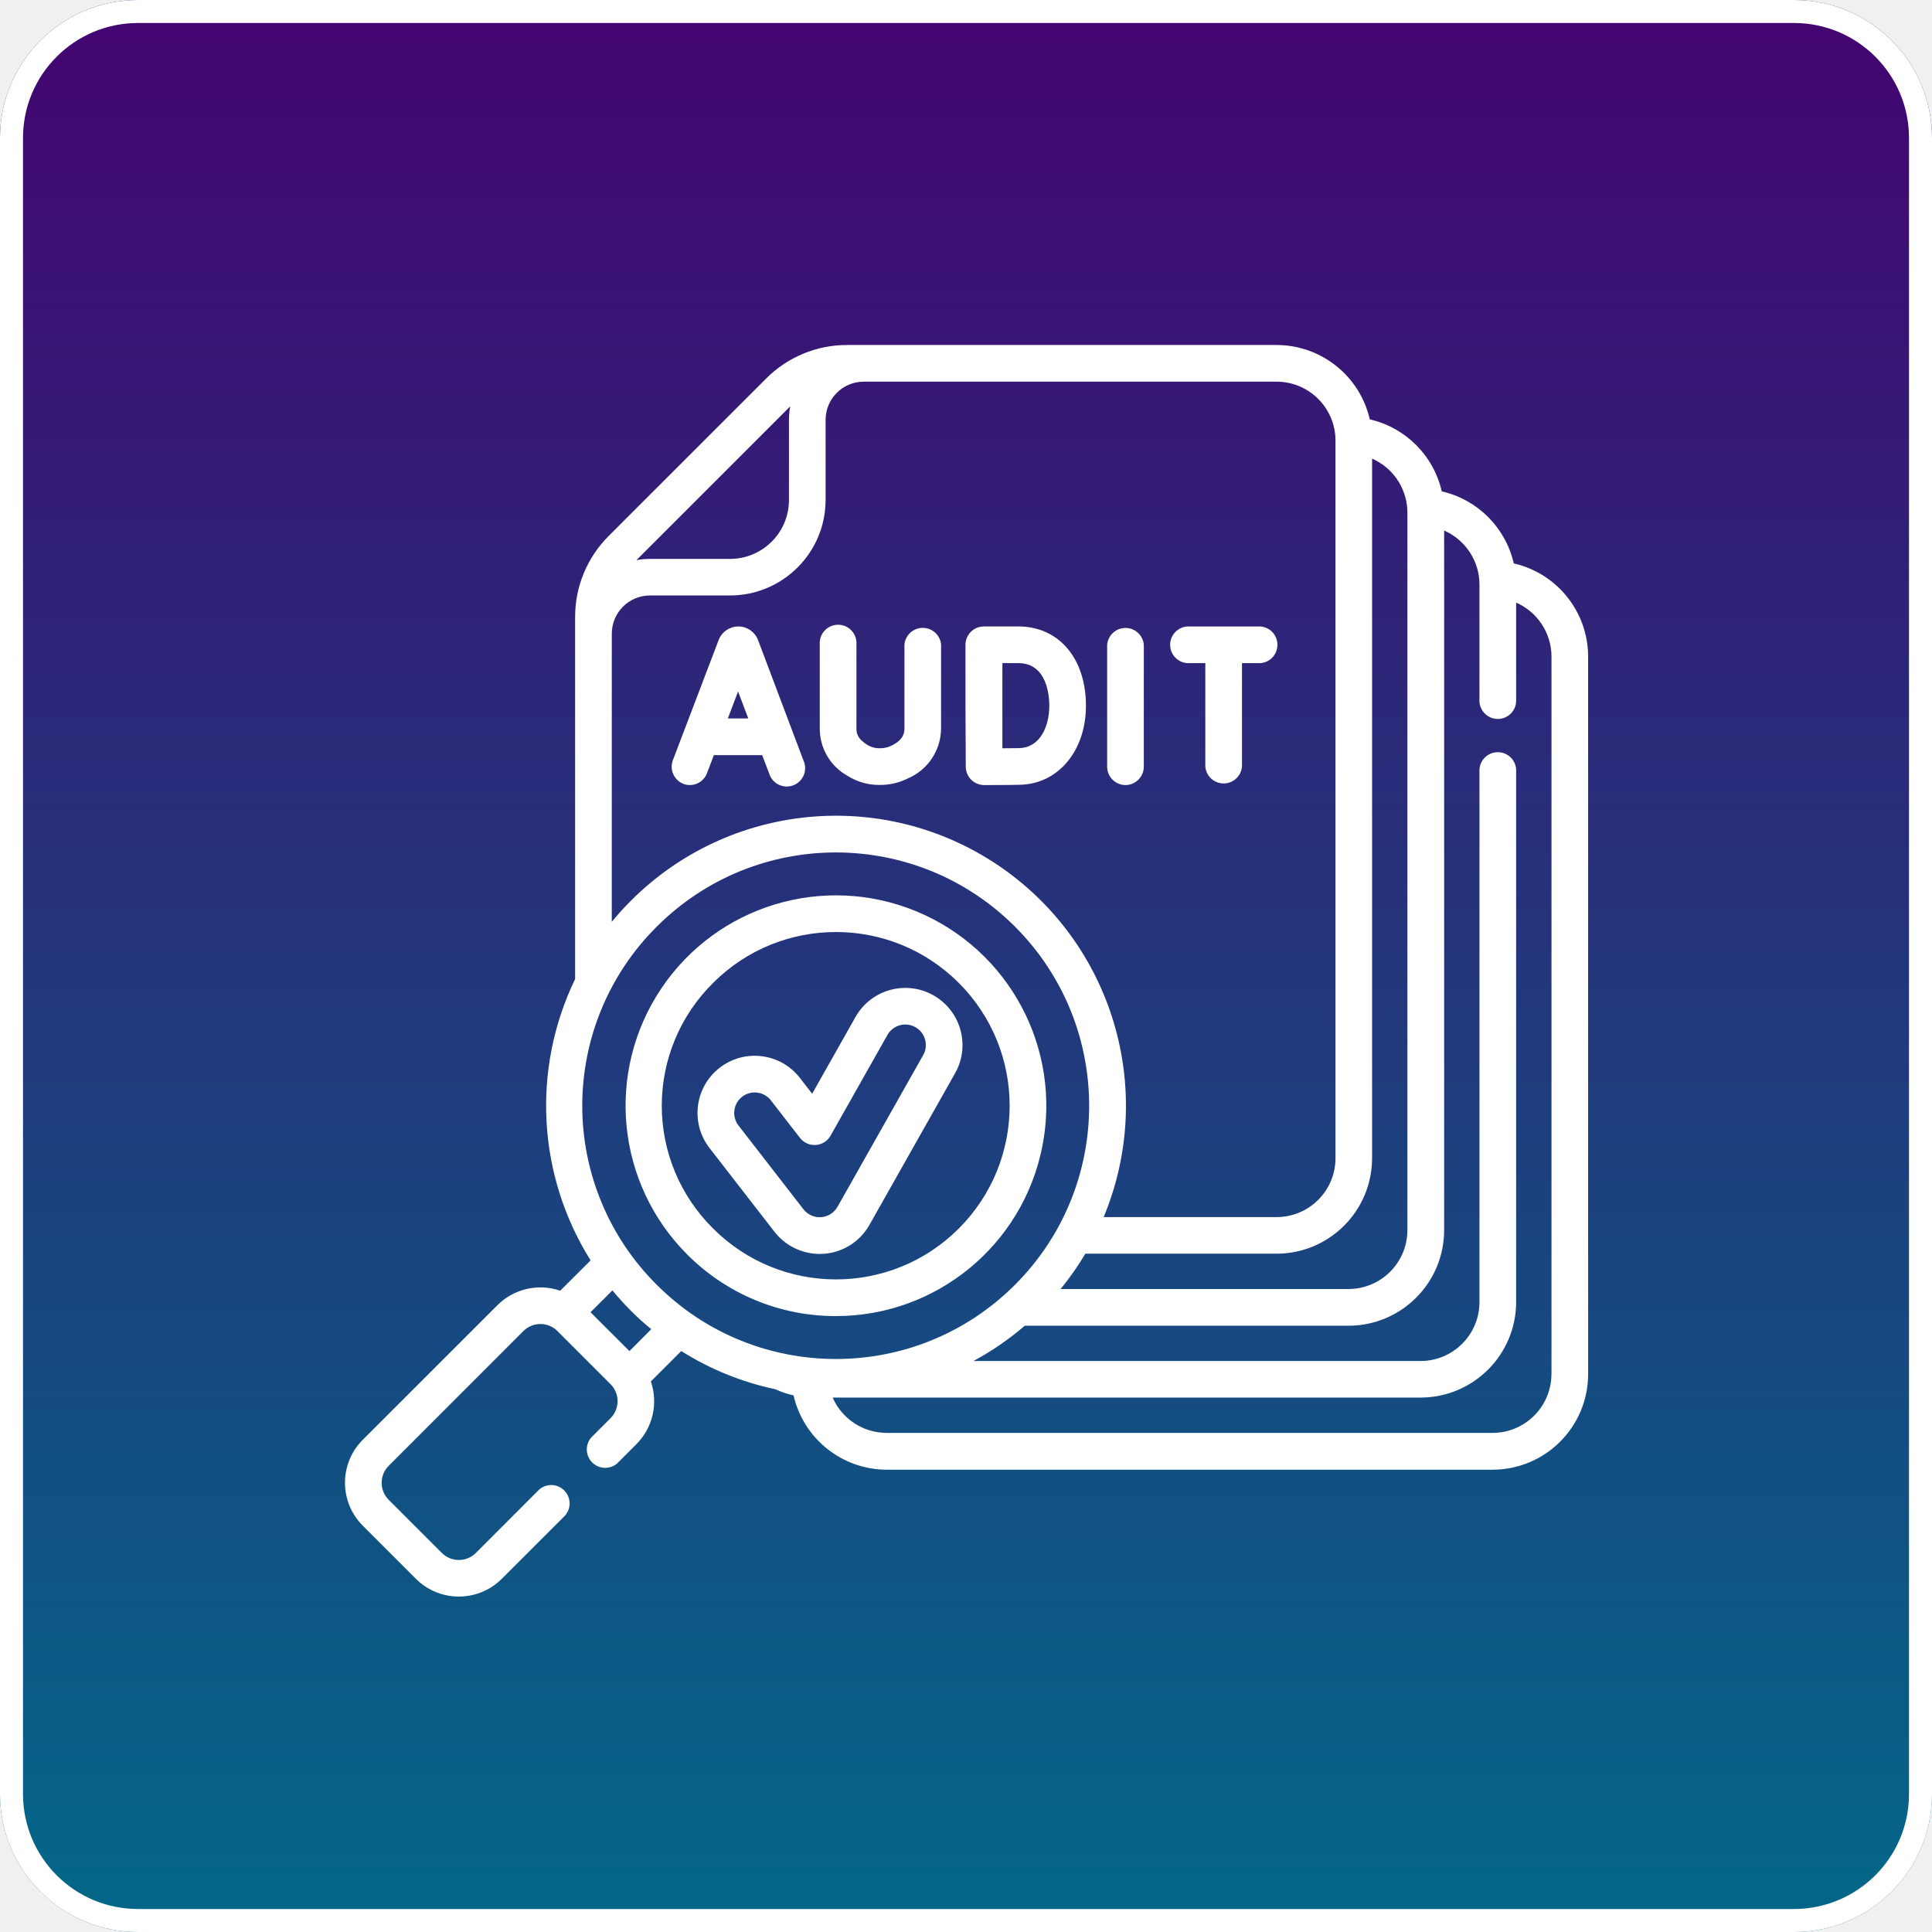
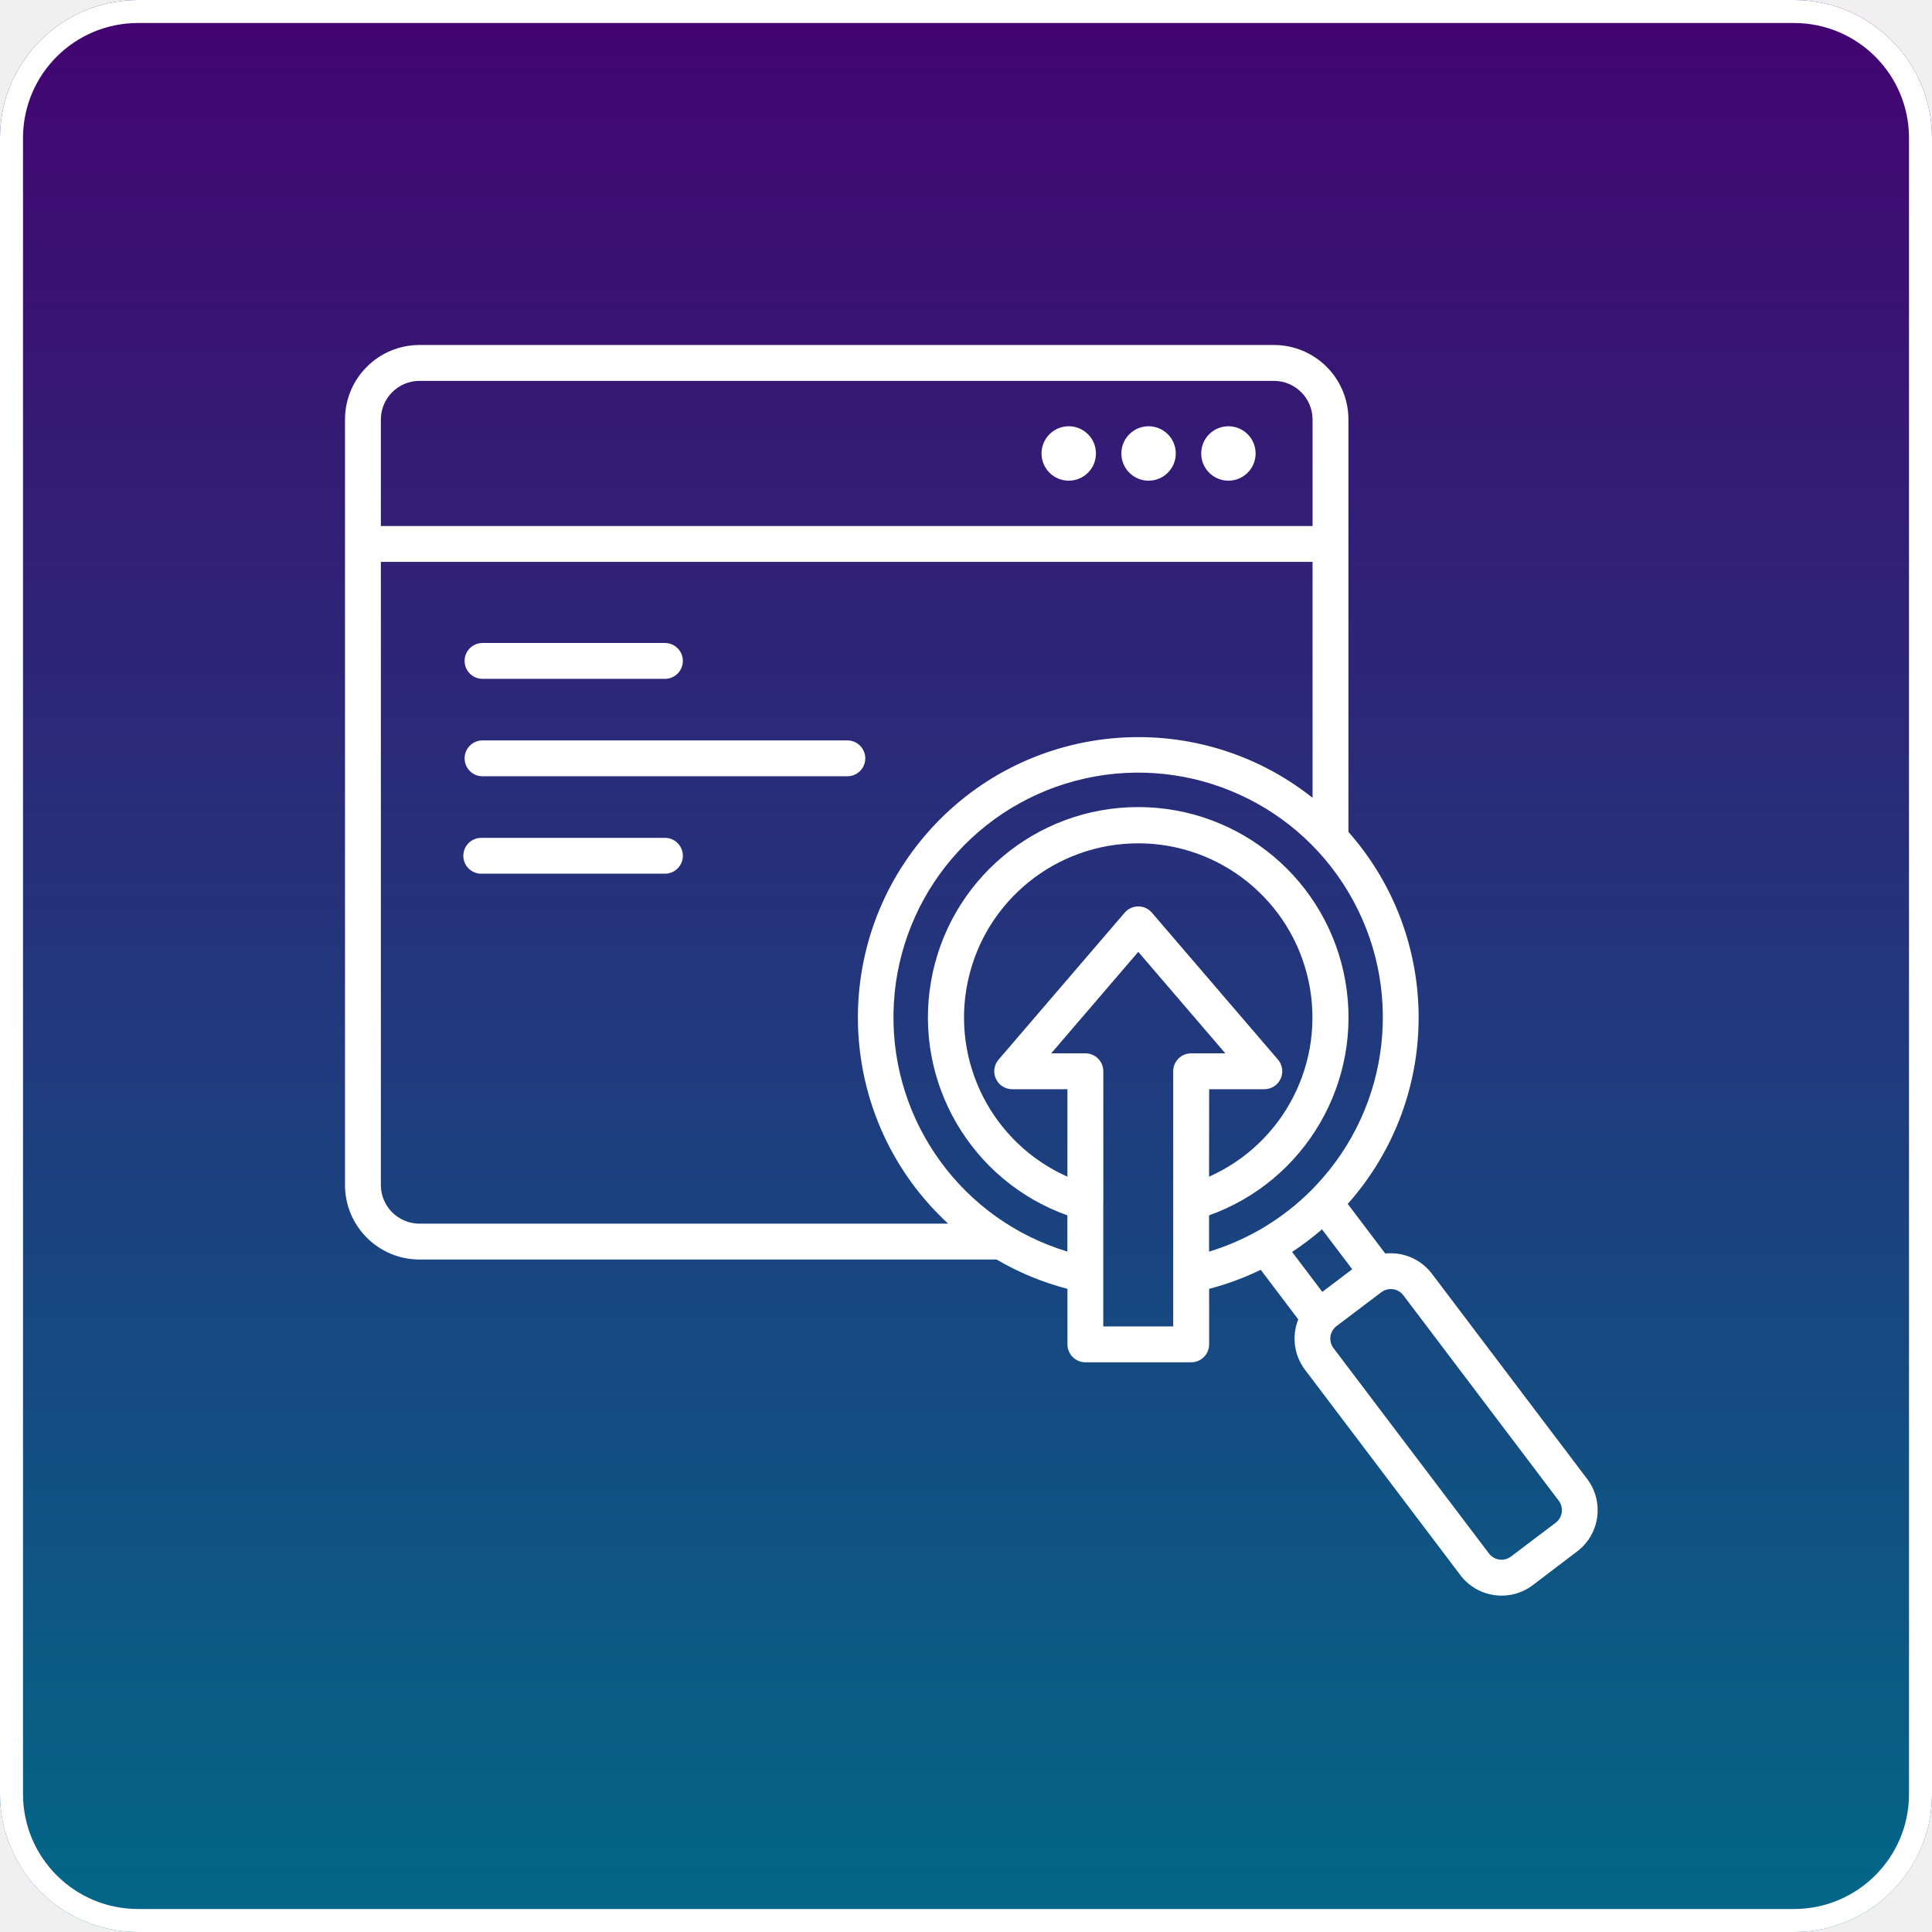
<svg xmlns="http://www.w3.org/2000/svg" width="84" height="84" viewBox="0 0 84 84">
  <defs>
    <linearGradient id="linear-gradient" x1="0.5" x2="0.5" y2="1" gradientUnits="objectBoundingBox">
      <stop offset="0" stop-color="#440370" />
      <stop offset="1" stop-color="#026888" />
    </linearGradient>
  </defs>
  <g id="Group_37680" data-name="Group 37680" transform="translate(-262 -2495)">
    <g id="Rectangle_16472" data-name="Rectangle 16472" transform="translate(262 2495)" stroke="#fff" stroke-width="1" fill="url(#linear-gradient)">
      <rect width="84" height="84" rx="6" stroke="none" />
      <rect x="0.5" y="0.5" width="83" height="83" rx="5.5" fill="none" />
    </g>
-     <g id="Group_37932" data-name="Group 37932" transform="translate(275.256 2510)">
-       <path id="Path_51435" data-name="Path 51435" d="M52.559,9.492a4.168,4.168,0,0,0-3.13-3.129A4.167,4.167,0,0,0,46.3,3.233,4.163,4.163,0,0,0,42.25,0H23.58a4.959,4.959,0,0,0-3.53,1.462l-.024.025L13.211,8.3a4.967,4.967,0,0,0-1.462,3.532V27.568A12.656,12.656,0,0,0,12.423,39.8L11.1,41.118a2.642,2.642,0,0,0-2.725.626L2.517,47.6a2.64,2.64,0,0,0,0,3.734l2.31,2.31a2.643,2.643,0,0,0,3.733,0l2.76-2.759a.8.8,0,0,0-1.127-1.128L7.433,52.52a1.047,1.047,0,0,1-1.479,0l-2.31-2.31a1.046,1.046,0,0,1,0-1.479L9.5,42.872a1.048,1.048,0,0,1,1.48,0l2.309,2.309a1.048,1.048,0,0,1,0,1.48l-.845.845a.8.8,0,0,0,1.127,1.127l.845-.845a2.641,2.641,0,0,0,.626-2.725l1.322-1.322A12.54,12.54,0,0,0,20.446,45.4a4.121,4.121,0,0,0,.8.269A4.164,4.164,0,0,0,25.292,48.9H51.639a4.159,4.159,0,0,0,4.154-4.155v-31.2a4.163,4.163,0,0,0-3.234-4.05ZM46.4,35.355V4.94a2.567,2.567,0,0,1,1.53,2.182c0,.049.005.1.005.163v31.2a2.562,2.562,0,0,1-2.559,2.559H32.858a12.532,12.532,0,0,0,1.074-1.535H42.25A4.159,4.159,0,0,0,46.4,35.355ZM21.1,2.669a3.258,3.258,0,0,0-.053.584V6.736A2.562,2.562,0,0,1,18.486,9.3H15a3.256,3.256,0,0,0-.586.054Zm-7.756,9.9c0-.006,0-.012,0-.018A1.66,1.66,0,0,1,15,10.89h3.484A4.159,4.159,0,0,0,22.64,6.736V3.252A1.66,1.66,0,0,1,24.3,1.594H42.25a2.564,2.564,0,0,1,2.554,2.4c0,.049.005.1.005.162v31.2a2.563,2.563,0,0,1-2.559,2.561H34.729A12.606,12.606,0,0,0,14.175,24.161q-.443.443-.832.918ZM15.3,25.288a11.012,11.012,0,1,1,0,15.574,10.977,10.977,0,0,1,0-15.574ZM14.111,43.744,12.42,42.054l.95-.95q.378.457.805.886t.886.8Zm40.087,1A2.563,2.563,0,0,1,51.639,47.3H25.292a2.567,2.567,0,0,1-2.346-1.536H48.508a4.159,4.159,0,0,0,4.155-4.154V18.572a.8.8,0,1,0-1.594,0V41.615a2.563,2.563,0,0,1-2.561,2.559H29.068A12.528,12.528,0,0,0,31.3,42.64H45.379a4.159,4.159,0,0,0,4.154-4.154V8.068a2.566,2.566,0,0,1,1.536,2.346V15.39a.8.8,0,1,0,1.594,0V11.2A2.566,2.566,0,0,1,54.2,13.542v31.2Z" fill="#fff" />
-       <path id="Path_51436" data-name="Path 51436" d="M125.7,243.423a9.146,9.146,0,1,0-6.467-2.679A9.086,9.086,0,0,0,125.7,243.423Zm-5.34-14.486a7.552,7.552,0,1,1,0,10.679A7.5,7.5,0,0,1,120.361,228.937Z" transform="translate(-102.611 -201.202)" fill="#fff" />
-       <path id="Path_51437" data-name="Path 51437" d="M135.812,121.983a.8.8,0,0,0,1.029-.461l.3-.788h2.1l.3.786a.8.8,0,1,0,1.492-.563l-1.972-5.227-.009-.022a.914.914,0,0,0-.848-.568h0a.914.914,0,0,0-.848.57l-.007.018-1.991,5.226a.8.8,0,0,0,.461,1.029Zm2.825-2.844h-.889l.446-1.172Z" transform="translate(-119.359 -102.902)" fill="#fff" />
-       <path id="Path_51438" data-name="Path 51438" d="M314.3,122.035a.8.8,0,0,0,.8-.8v-5.3a.8.8,0,0,0-1.594,0v5.3A.8.8,0,0,0,314.3,122.035Z" transform="translate(-278.625 -102.902)" fill="#fff" />
-       <path id="Path_51439" data-name="Path 51439" d="M255.575,121.241a.8.8,0,0,0,.8.794h0c.045,0,1.117,0,1.545-.012,1.669-.029,2.88-1.474,2.88-3.436,0-2.062-1.181-3.448-2.938-3.448h-1.5a.8.8,0,0,0-.8.8s0,2.039,0,2.643C255.568,119.319,255.575,121.241,255.575,121.241Zm2.288-4.507c1.247,0,1.344,1.419,1.344,1.853,0,.905-.406,1.826-1.314,1.842-.17,0-.451.005-.726.007,0-.616,0-1.431,0-1.855,0-.355,0-1.206,0-1.847Z" transform="translate(-226.841 -102.902)" fill="#fff" />
-       <path id="Path_51440" data-name="Path 51440" d="M197.158,121.63a2.574,2.574,0,0,0,1.405.4h0a2.709,2.709,0,0,0,1.231-.286,2.383,2.383,0,0,0,1.438-2.169v-3.644a.8.8,0,0,0-1.594,0v3.644c0,.229-.067.5-.56.745a1.116,1.116,0,0,1-.514.115h0a.992.992,0,0,1-.549-.154c-.386-.247-.464-.452-.464-.7v-3.648a.8.8,0,1,0-1.594,0v3.648A2.342,2.342,0,0,0,197.158,121.63Z" transform="translate(-173.571 -102.902)" fill="#fff" />
-       <path id="Path_51441" data-name="Path 51441" d="M340.741,116.734h.661v4.5a.8.8,0,0,0,1.594,0v-4.5h.673a.8.8,0,1,0,0-1.594h-2.928a.8.8,0,1,0,0,1.594Z" transform="translate(-302.253 -102.902)" fill="#fff" />
-       <path id="Path_51442" data-name="Path 51442" d="M151.257,274.563q.09,0,.181-.007a2.481,2.481,0,0,0,1.984-1.257l3.724-6.594a2.486,2.486,0,1,0-4.33-2.445l-1.885,3.337-.533-.688a2.486,2.486,0,1,0-3.93,3.047l2.825,3.644A2.5,2.5,0,0,0,151.257,274.563Zm-3.371-6.835a.892.892,0,0,1,1.252.158l1.268,1.636a.8.8,0,0,0,1.324-.1l2.474-4.381a.892.892,0,0,1,1.554.877l-3.724,6.594a.892.892,0,0,1-1.482.108l-2.824-3.643A.893.893,0,0,1,147.886,267.728Z" transform="translate(-128.876 -235.043)" fill="#fff" />
-     </g>
+     <path id="Path_51464" data-name="Path 51464" d="M10.462,47.4V14.115h0A3.238,3.238,0,0,1,13.7,10.877H50.852a3.238,3.238,0,0,1,3.237,3.238h0V32.046a12.194,12.194,0,0,1-.03,16.175l1.632,2.157a2.248,2.248,0,0,1,2.026.876l6.756,8.931a2.248,2.248,0,0,1-.436,3.142L62.1,64.8a2.249,2.249,0,0,1-3.142-.436L52.2,55.43a2.246,2.246,0,0,1-.292-2.188l-1.632-2.157a12.166,12.166,0,0,1-2.243.829v2.413a.78.78,0,0,1-.78.78h-4.6a.78.78,0,0,1-.78-.78V51.913a12.115,12.115,0,0,1-3.082-1.274H13.7A3.241,3.241,0,0,1,10.462,47.4ZM52.53,18.748V14.116h0a1.682,1.682,0,0,0-1.679-1.679H13.7a1.682,1.682,0,0,0-1.679,1.679h0v4.632ZM45.4,14.41a1.183,1.183,0,1,1-1.183,1.183A1.184,1.184,0,0,1,45.4,14.41Zm-3.471,0a1.183,1.183,0,1,1-1.183,1.183A1.184,1.184,0,0,1,41.93,14.41Zm6.942,0a1.183,1.183,0,1,1-1.183,1.183A1.184,1.184,0,0,1,48.873,14.41ZM52.53,30.564V20.307H12.021V47.4A1.682,1.682,0,0,0,13.7,49.08H36.687A12.193,12.193,0,0,1,52.53,30.564Zm-36.116,3.3a.78.78,0,1,1,0-1.559h7.93a.78.78,0,1,1,0,1.559Zm0-4.236a.78.78,0,0,1,0-1.559H32.276a.78.78,0,1,1,0,1.559Zm0-4.236a.78.78,0,0,1,0-1.559h7.93a.78.78,0,1,1,0,1.559ZM52.94,49.325a12.272,12.272,0,0,1-1.3.984l1.314,1.737,1.3-.984Zm-9.51-1.158v5.381h3.041V51.31c0-.009,0-.019,0-.028V48.165q0-.015,0-.031v-5.68a.78.78,0,0,1,.78-.78h1.486l-3.785-4.412-3.785,4.412h1.485a.78.78,0,0,1,.78.78v5.713Zm10.142,5.365a.686.686,0,0,0-.133.958L60.2,63.421h0a.685.685,0,0,0,.957.132l1.943-1.47a.686.686,0,0,0,.133-.958l-6.756-8.931a.685.685,0,0,0-.957-.134h0ZM48.03,47.037a7.574,7.574,0,1,0-6.159,0V43.234h-2.4a.779.779,0,0,1-.592-1.287l5.482-6.389a.78.78,0,0,1,1.183,0l5.482,6.389a.78.78,0,0,1-.592,1.287h-2.4Zm0,3.258a10.633,10.633,0,0,0,2.088-.886q.187-.1.369-.215a10.7,10.7,0,0,0,2-1.578q.1-.1.192-.2a10.639,10.639,0,1,0-10.809,2.877V48.719a9.143,9.143,0,1,1,6.159,0Z" transform="translate(266.538 2499.123)" fill="#fff" fill-rule="evenodd" />
  </g>
</svg>
